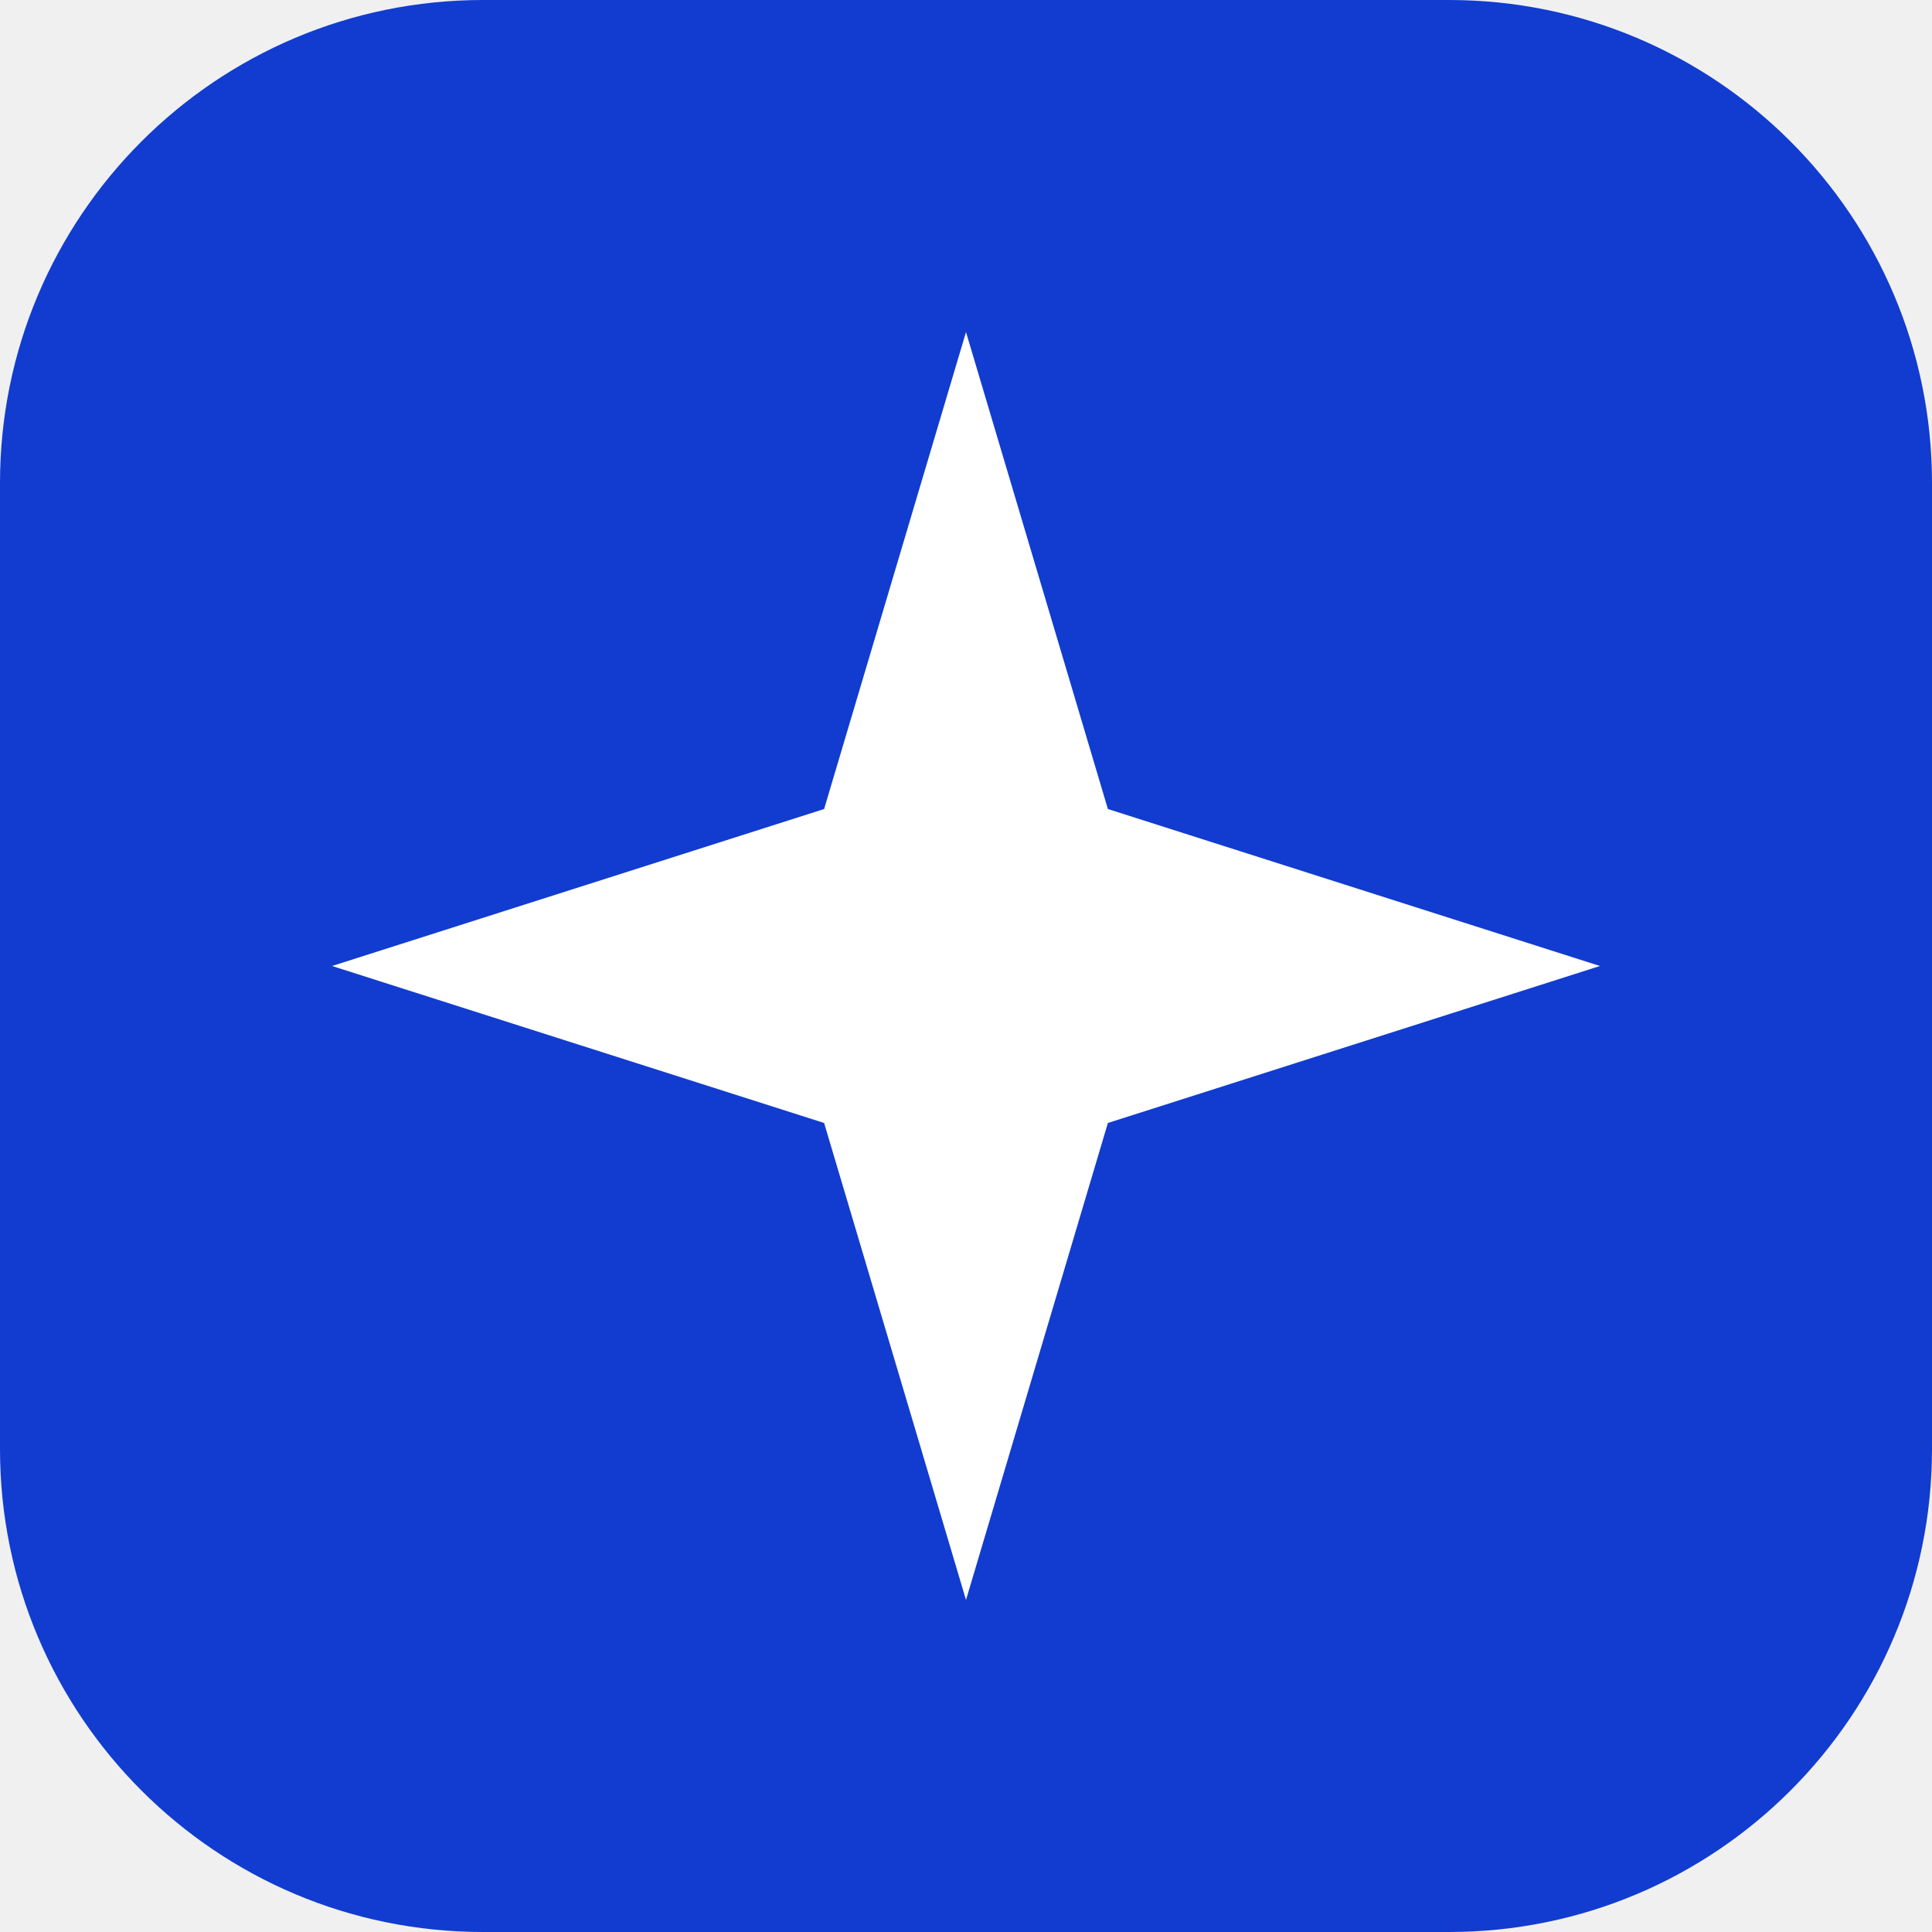
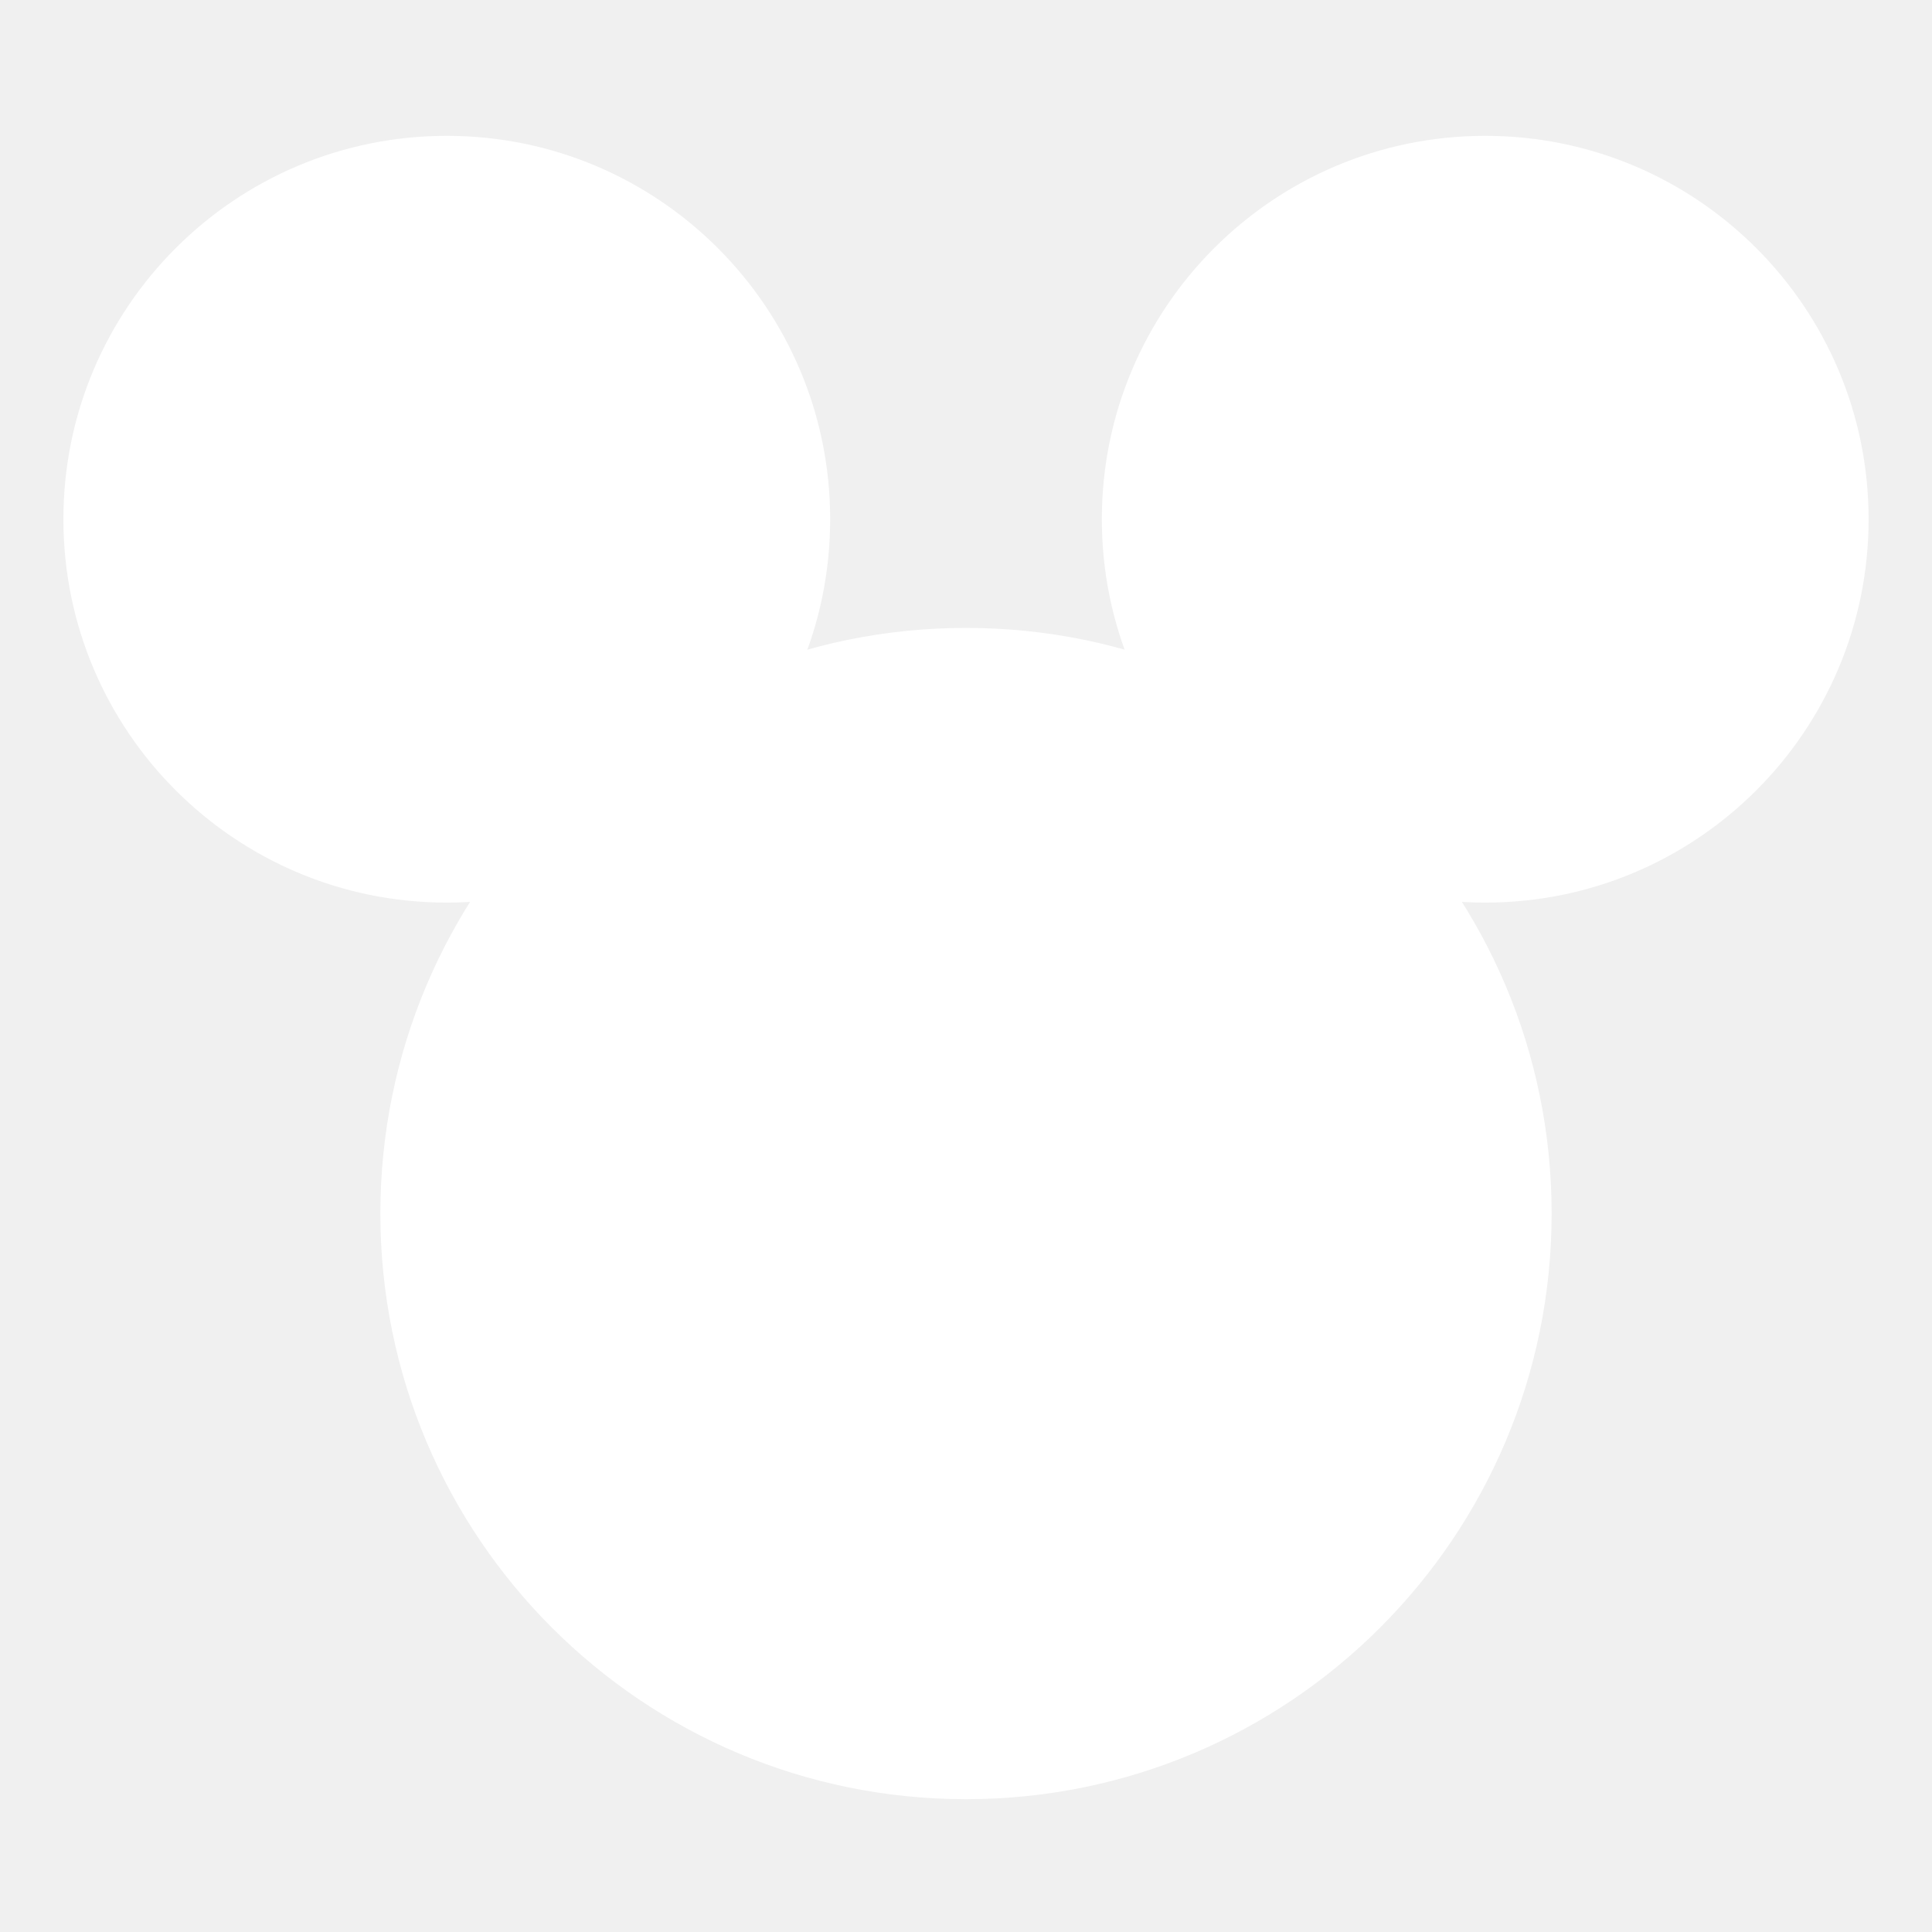
- <svg xmlns="http://www.w3.org/2000/svg" viewBox="0 0 32 32" fill="none">
-   <rect width="32" height="32" rx="8" fill="#113CCF" />
-   <path fill="#fff" d="M16 5.5 18.35 13.4 26.5 16 18.35 18.6 16 26.5 13.65 18.6 5.5 16l8.15-2.6Z" />
+ <svg xmlns="http://www.w3.org/2000/svg" viewBox="0 0 32 32">
+   <circle cx="7.4" cy="8.6" r="6.35" fill="#fff" />
+   <circle cx="24.6" cy="8.6" r="6.35" fill="#fff" />
+   <circle cx="16" cy="20.1" r="9.7" fill="#fff" />
</svg>
